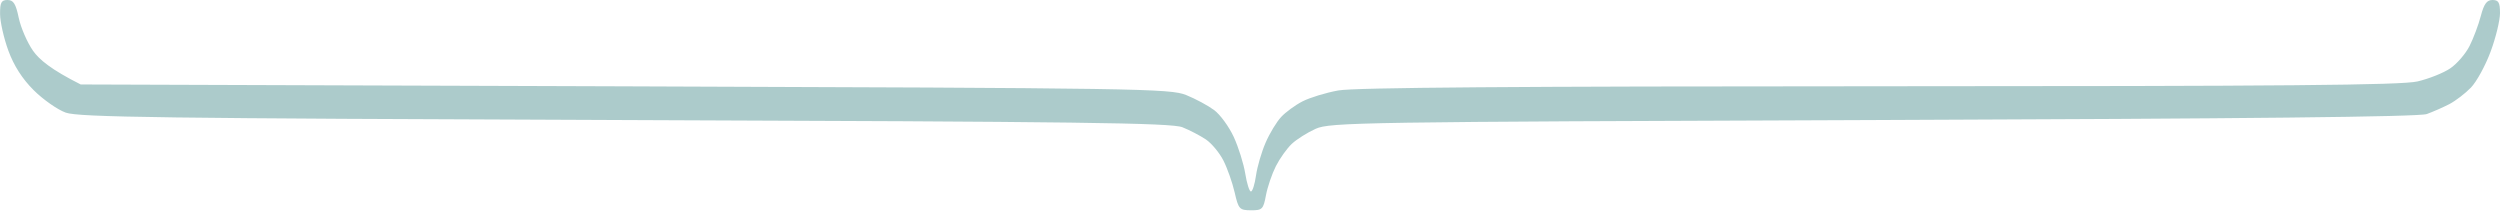
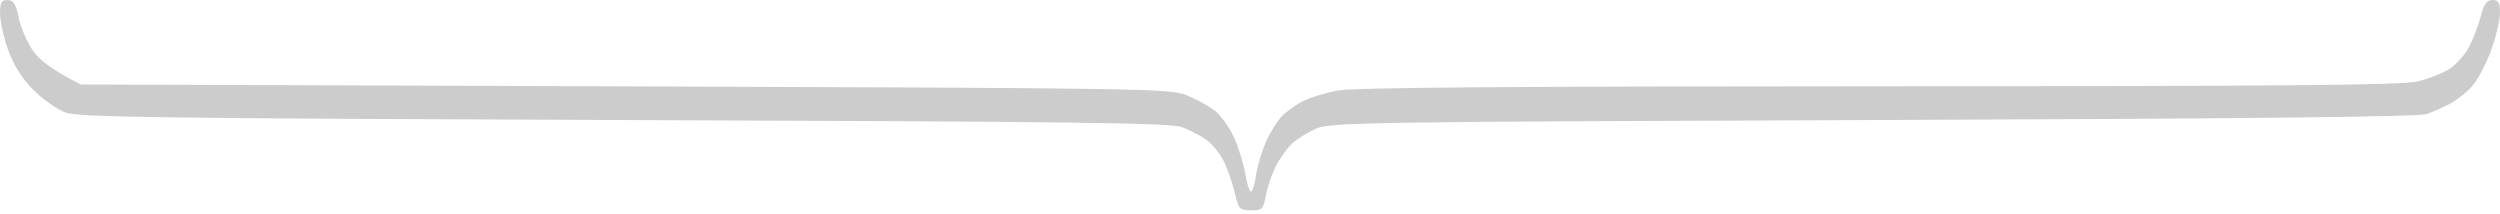
<svg xmlns="http://www.w3.org/2000/svg" viewBox="0 0 666 57" width="666" height="57">
-   <style>tspan { white-space:pre }.shp0 { fill: #accbcb } </style>
+   <style>tspan { white-space:pre }.shp0 { fill: #ccc } </style>
  <g>
    <path class="shp0" d="M0.02 3.75C0.03 5.81 1.02 10.2 2.23 13.5C3.7 17.5 5.94 21.01 8.97 24.02C11.46 26.51 15.3 29.2 17.5 30C20.91 31.24 43.02 31.53 166.5 31.98C287.7 32.41 312.07 32.73 315 33.9C316.93 34.67 319.74 36.14 321.25 37.15C322.76 38.17 324.86 40.69 325.91 42.75C326.96 44.81 328.31 48.64 328.91 51.25C329.93 55.71 330.2 56 333.25 56.02C336.26 56.04 336.56 55.74 337.25 52.02C337.66 49.81 338.86 46.31 339.9 44.25C340.95 42.19 342.86 39.51 344.15 38.31C345.44 37.1 348.3 35.3 350.5 34.31C354.28 32.6 362.45 32.47 499 31.98C599.05 31.62 644.42 31.13 646.5 30.38C648.15 29.78 650.85 28.59 652.5 27.74C654.15 26.88 656.74 24.9 658.25 23.34C659.76 21.78 662.13 17.46 663.5 13.75C664.88 10.04 666 5.42 666 3.5C666 0.67 665.62 0 664 0C662.49 0 661.73 1.04 660.89 4.25C660.28 6.59 658.93 10.19 657.89 12.25C656.85 14.31 654.54 17 652.75 18.21C650.96 19.43 647.02 21 644 21.7C639.69 22.69 608.57 22.97 500.5 22.98C403.88 22.99 360.7 23.32 356.5 24.1C353.2 24.7 348.93 26.01 347 27C345.07 27.99 342.51 29.86 341.31 31.15C340.1 32.44 338.23 35.52 337.16 38C336.08 40.48 334.93 44.41 334.6 46.75C334.27 49.09 333.66 51.01 333.25 51.02C332.84 51.02 332.16 48.89 331.74 46.27C331.32 43.64 329.94 39.25 328.68 36.5C327.41 33.75 325.06 30.52 323.44 29.32C321.82 28.12 318.48 26.32 316 25.32C311.74 23.6 303.81 23.47 166.5 23L21.5 22.5C13.59 18.52 10.44 15.87 8.78 13.5C7.25 11.3 5.54 7.36 4.99 4.75C4.21 1 3.58 0 2 0C0.35 0 0 0.66 0.02 3.75Z" />
  </g>
</svg>
